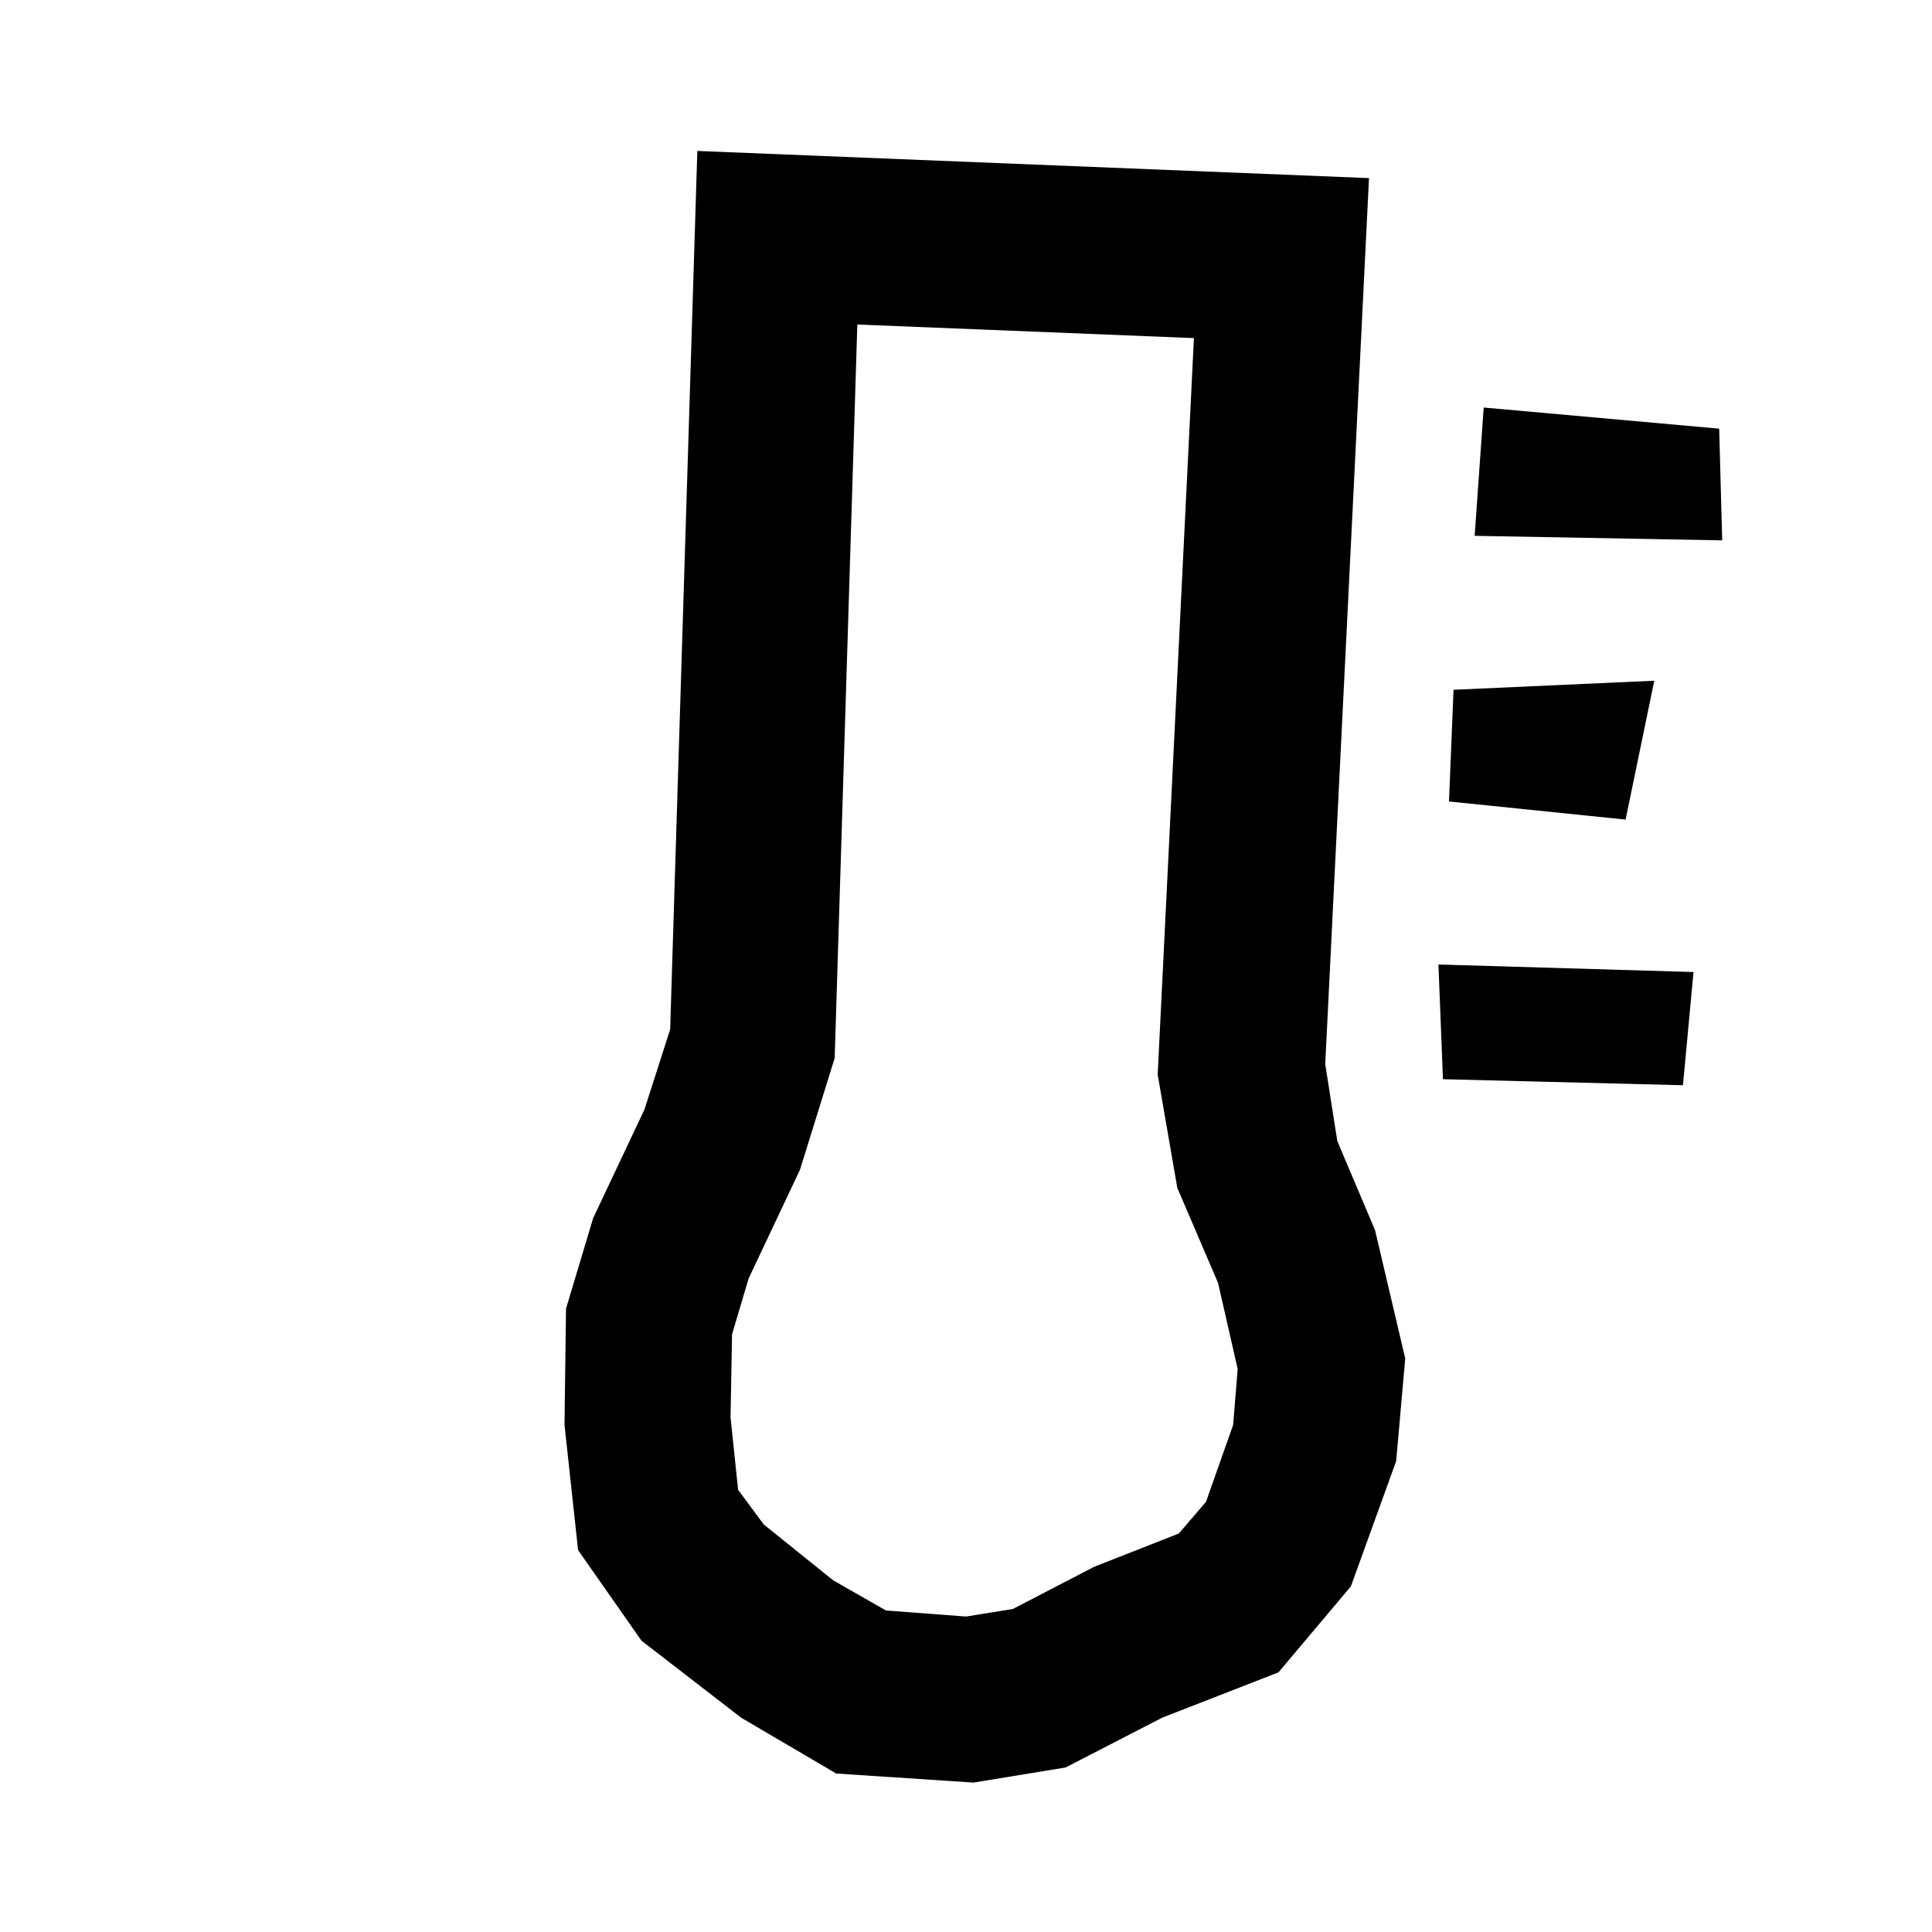
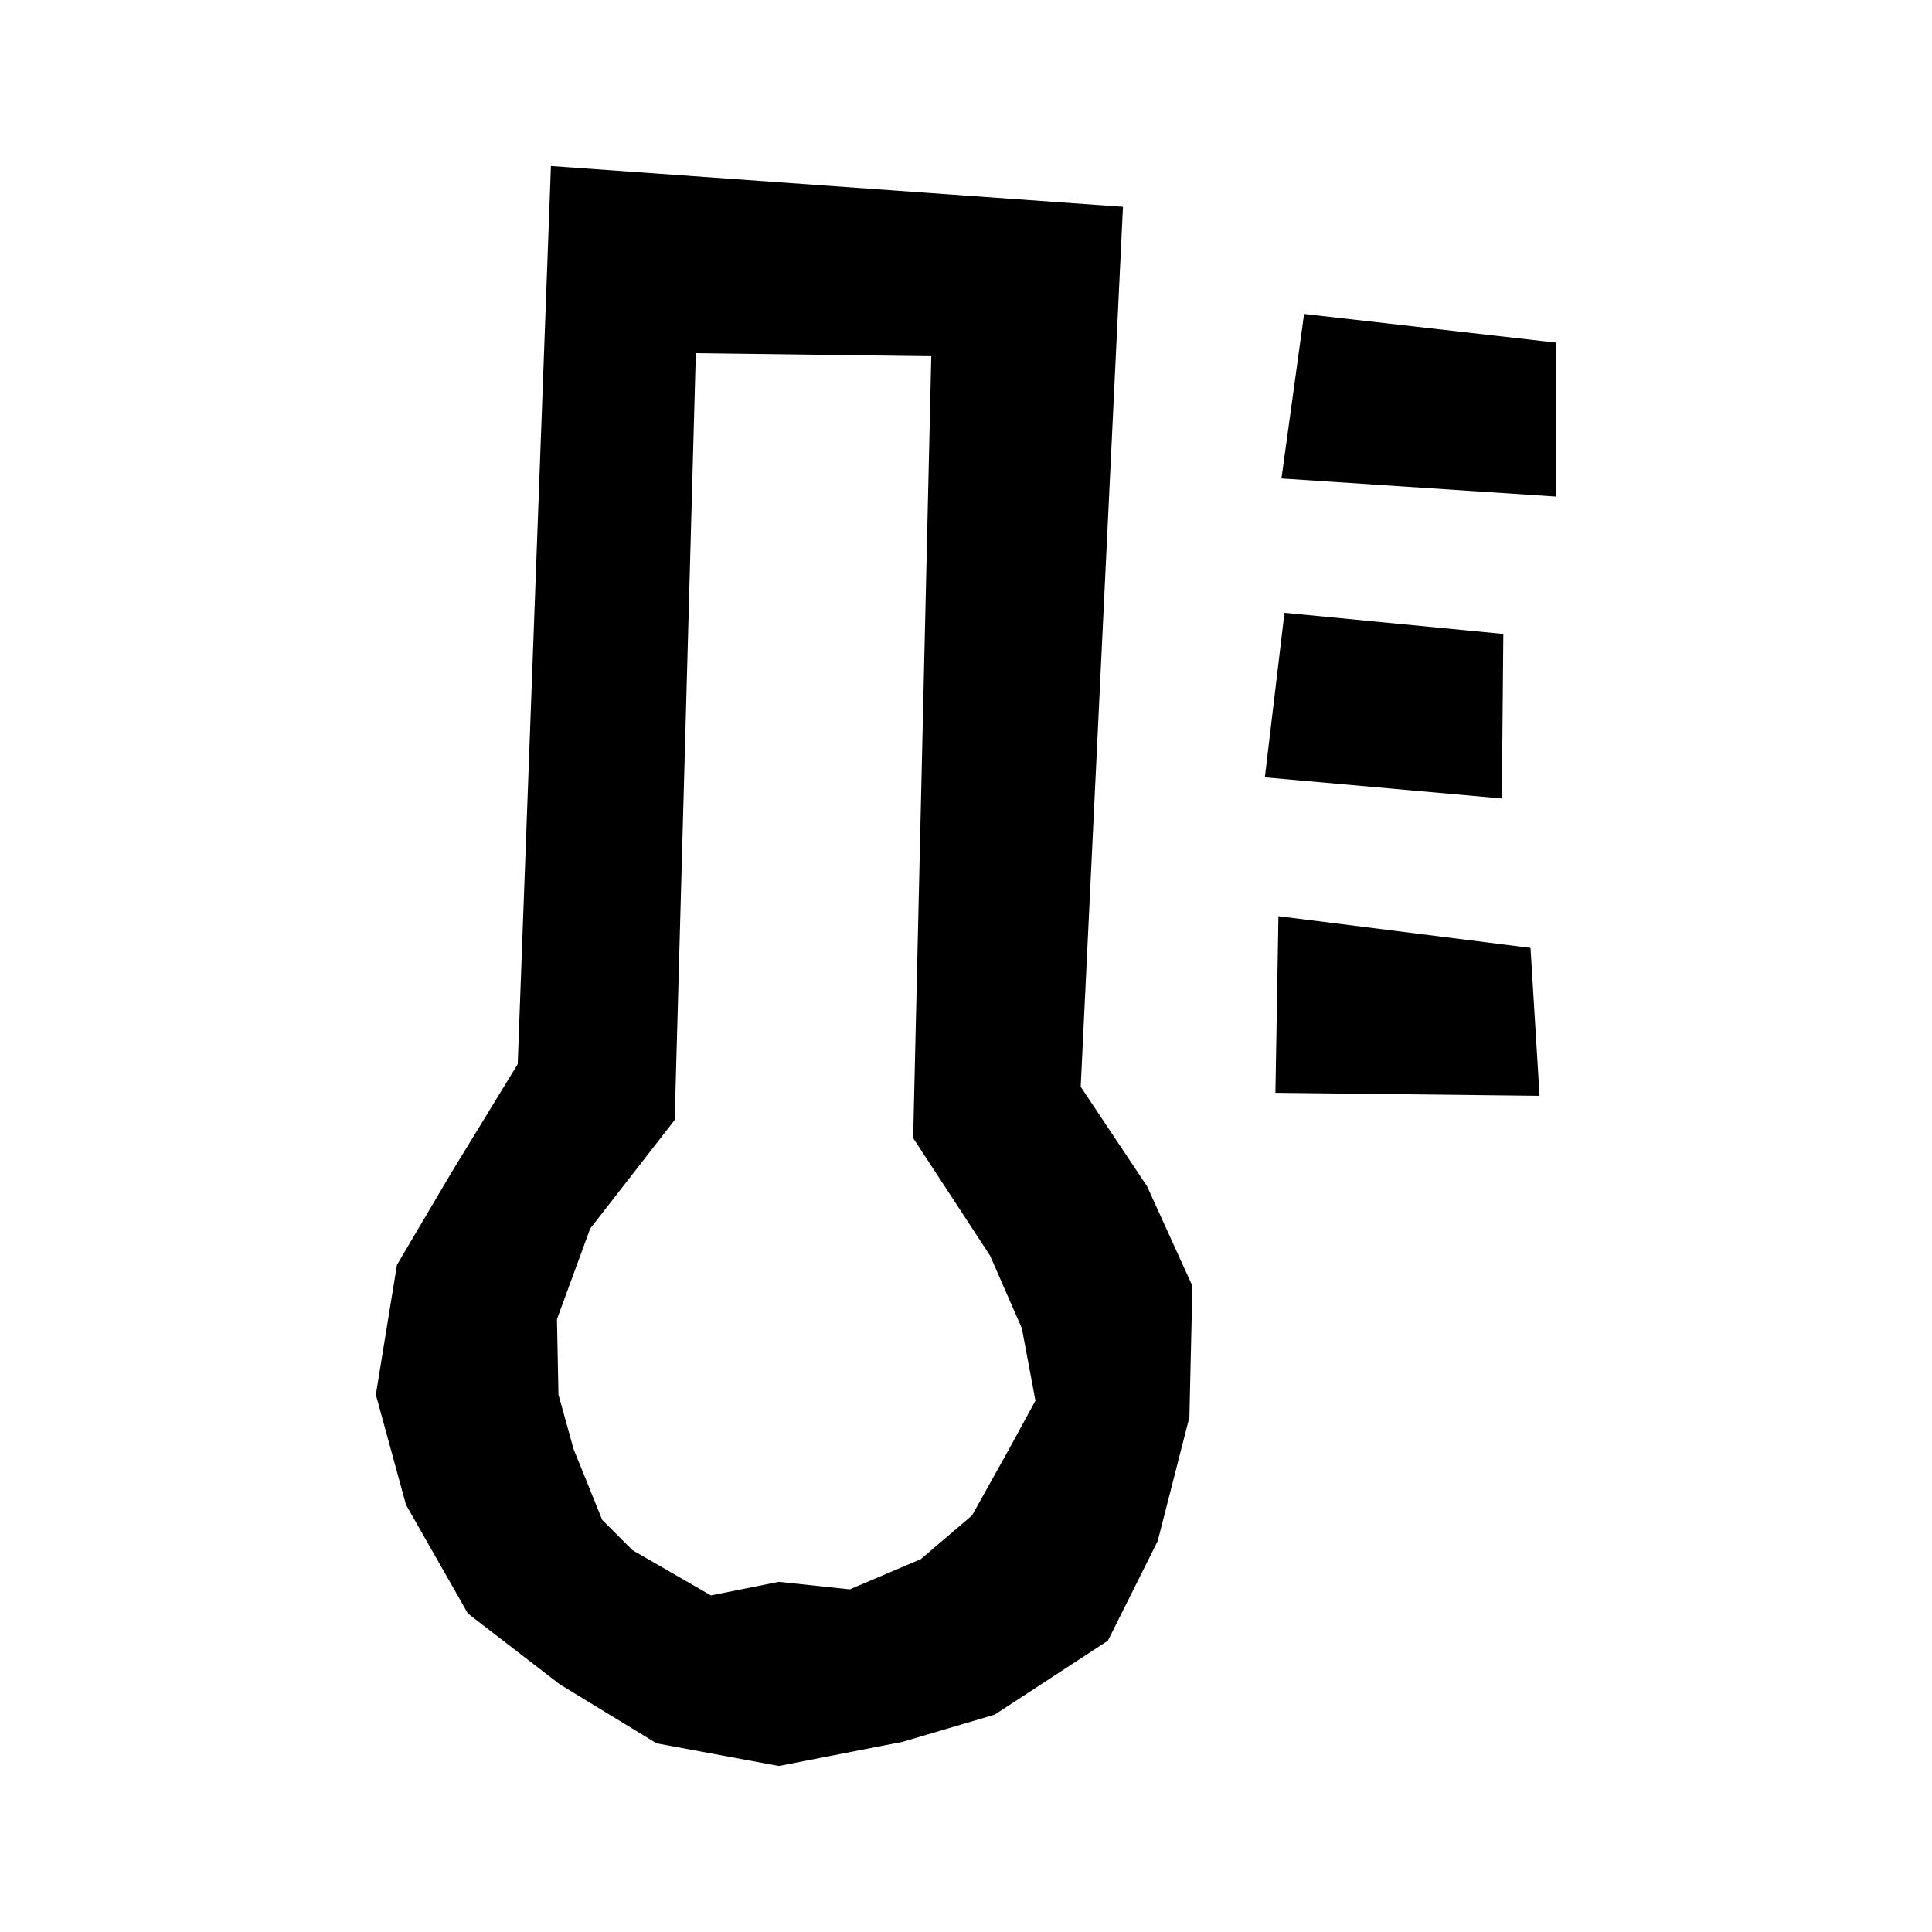
<svg xmlns="http://www.w3.org/2000/svg" viewBox="0 0 128 128" width="128" height="128" fill="currentColor">
-   <path d="M46.2 10.0L90.7 11.8L87.8 70.5L88.6 75.6L91.1 81.5L93.1 90.0L92.5 96.8L89.5 105.1L84.7 110.8L77.0 113.8L70.6 117.1L64.5 118.1L55.4 117.5L49.1 113.8L42.5 108.7L38.3 102.7L37.4 94.4L37.5 86.7L39.3 80.7L42.7 73.5L44.4 68.2ZM55.3 70.1L53.0 77.5L49.6 84.7L48.5 88.4L48.4 93.9L48.9 98.7L50.6 101.0L55.2 104.7L58.7 106.7L64.0 107.1L67.1 106.6L72.5 103.8L78.1 101.6L79.9 99.5L81.7 94.4L82.0 90.7L80.7 85.0L78.0 78.7L76.7 71.2L79.1 22.4L56.8 21.5ZM98.3 27.0L113.9 28.4L114.1 35.8L97.7 35.5ZM96.3 45.7L109.6 45.1L107.7 54.3L96.0 53.1ZM95.3 63.9L112.2 64.4L111.5 71.9L95.6 71.5Z" />
+   <path d="M36.5 11.0L74.4 13.7L71.6 72.0L76.0 78.6L79.0 85.2L78.8 93.9L76.7 102.1L73.4 108.7L65.9 113.6L59.8 115.4L51.6 117.0L43.5 115.5L37.1 111.6L31.0 106.9L26.9 99.7L24.9 92.4L26.3 83.8L29.9 77.7L34.3 70.5ZM44.7 74.2L39.1 81.4L36.9 87.4L37.0 92.4L38.0 96.0L39.9 100.7L41.9 102.7L47.1 105.7L51.6 104.8L56.3 105.3L61.0 103.3L64.4 100.4L66.8 96.1L68.6 92.8L67.7 88.0L65.6 83.2L60.5 75.4L61.7 23.6L46.1 23.4ZM86.4 20.8L103.1 22.7L103.1 32.9L84.9 31.7ZM85.1 40.6L99.6 42.0L99.5 52.9L83.8 51.5ZM84.7 60.7L101.4 62.8L102.0 72.6L84.5 72.4Z" />
</svg>
